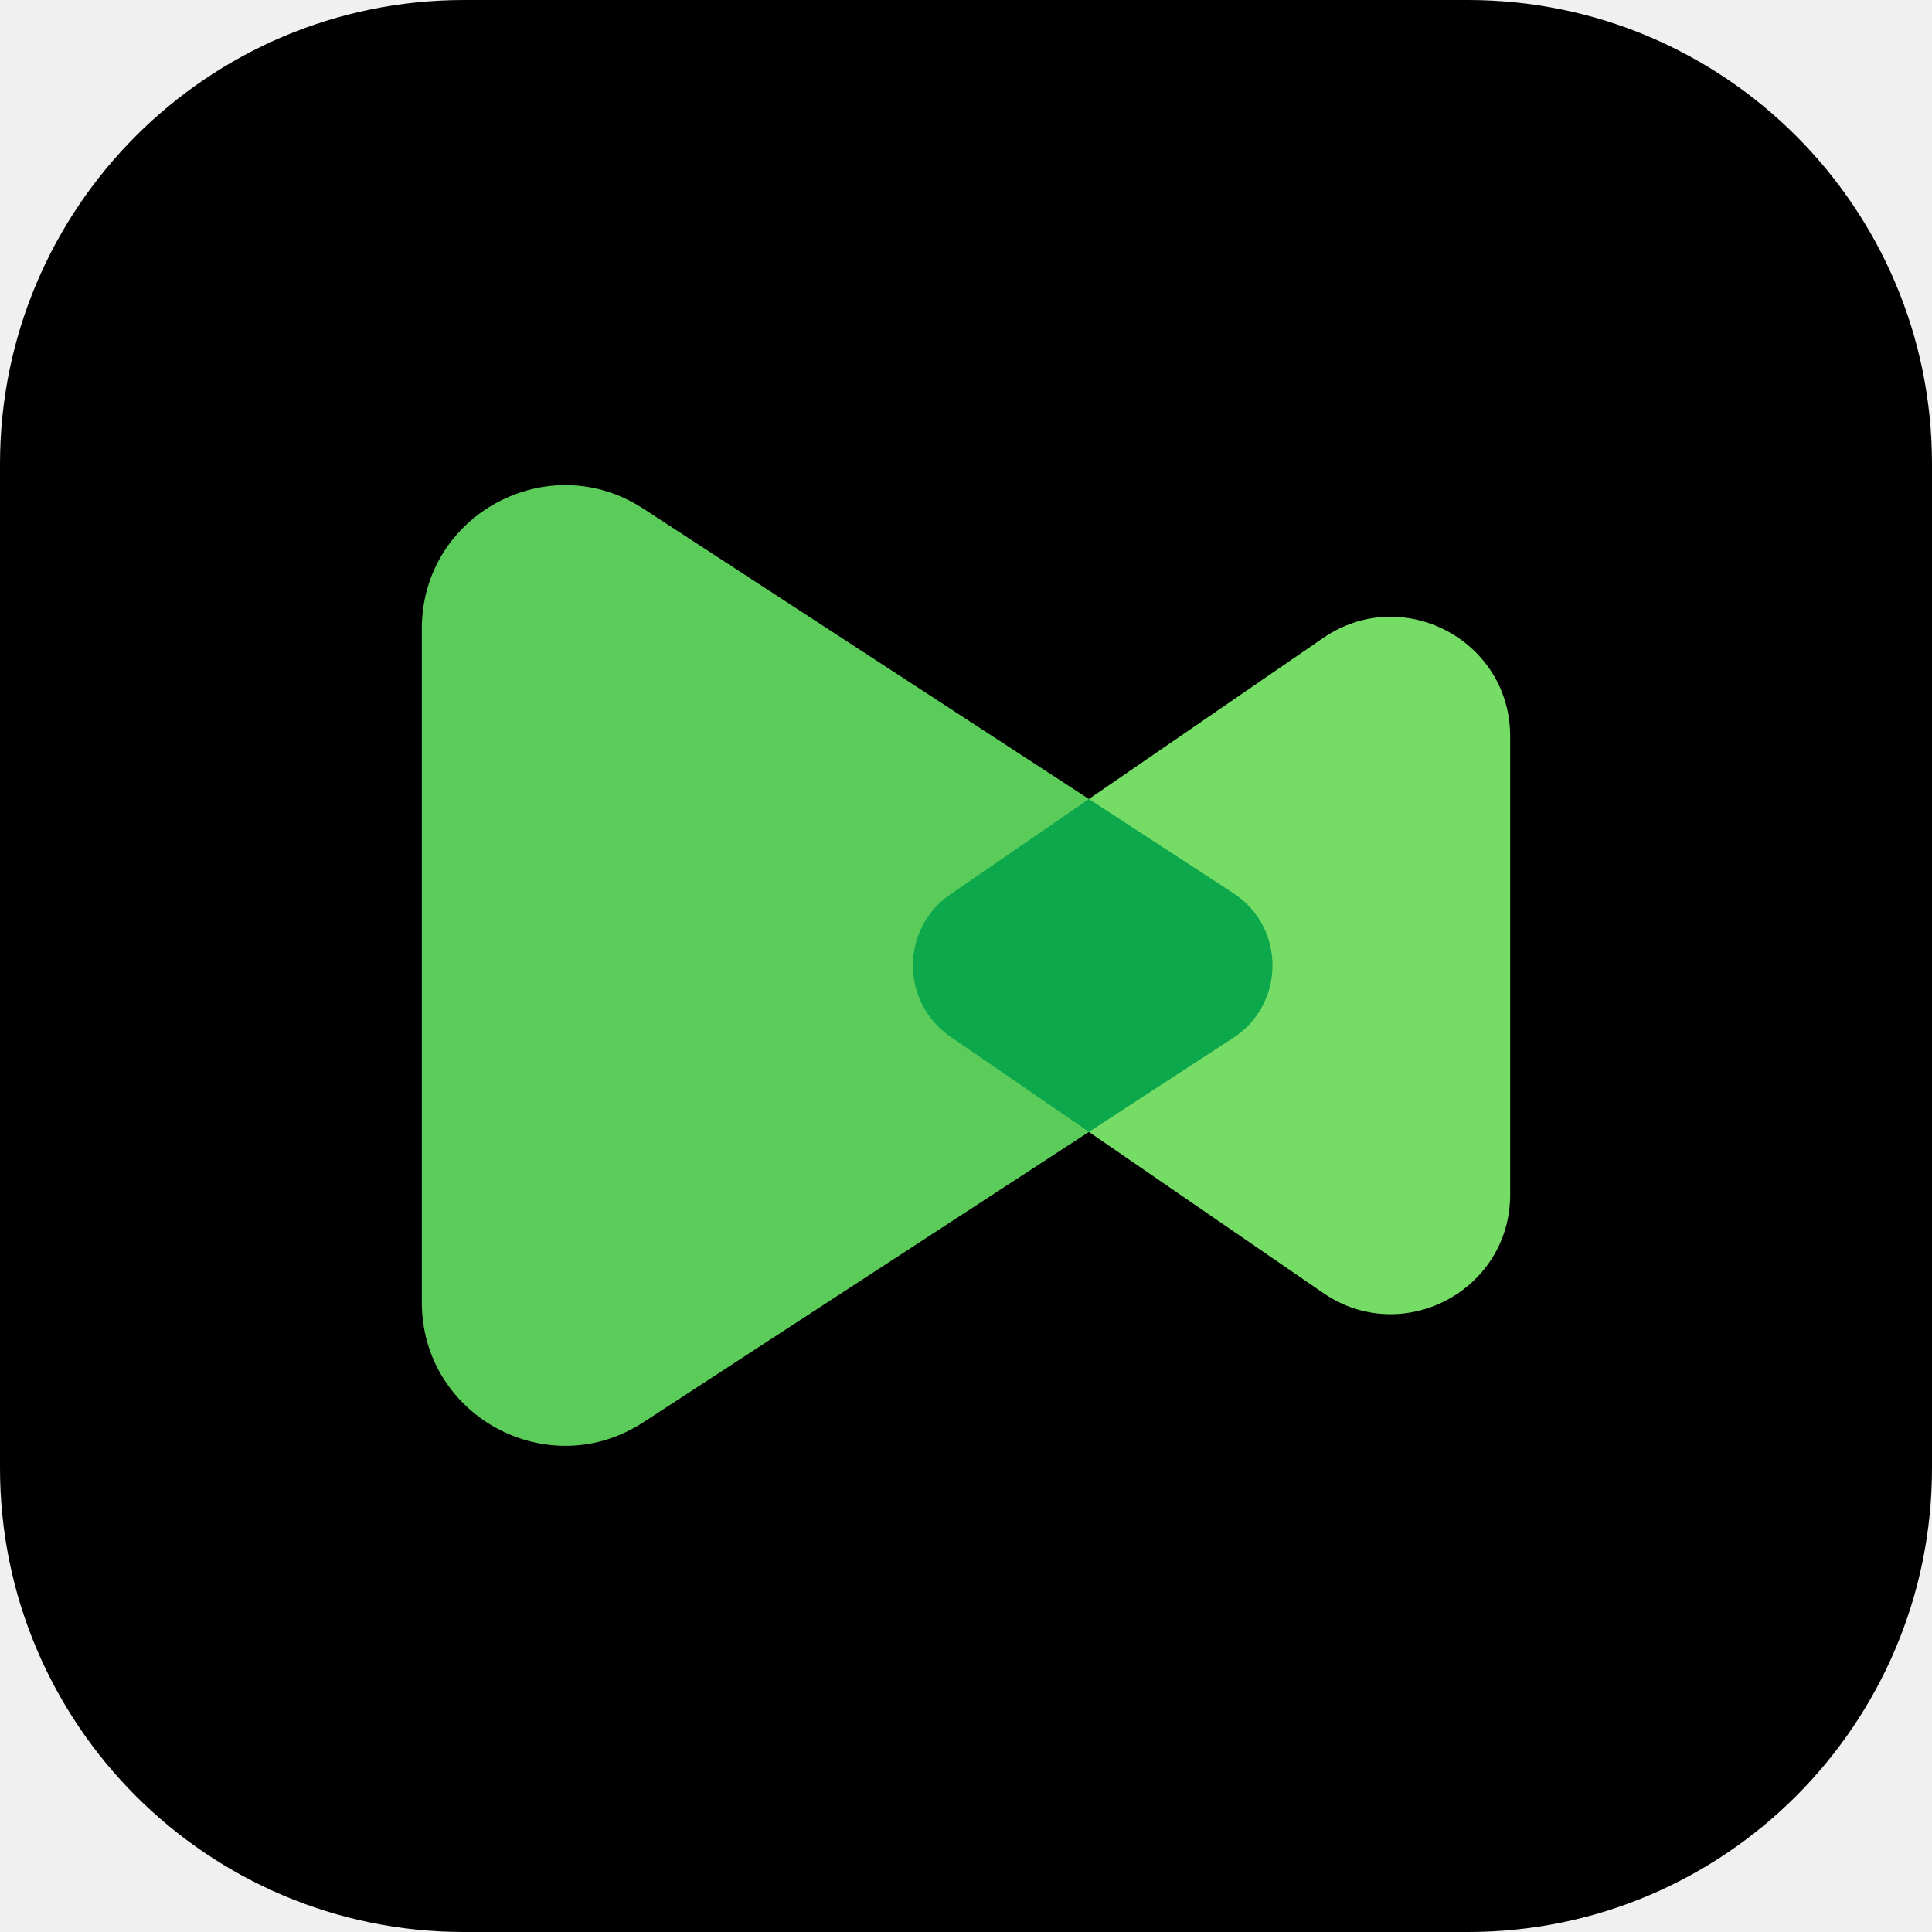
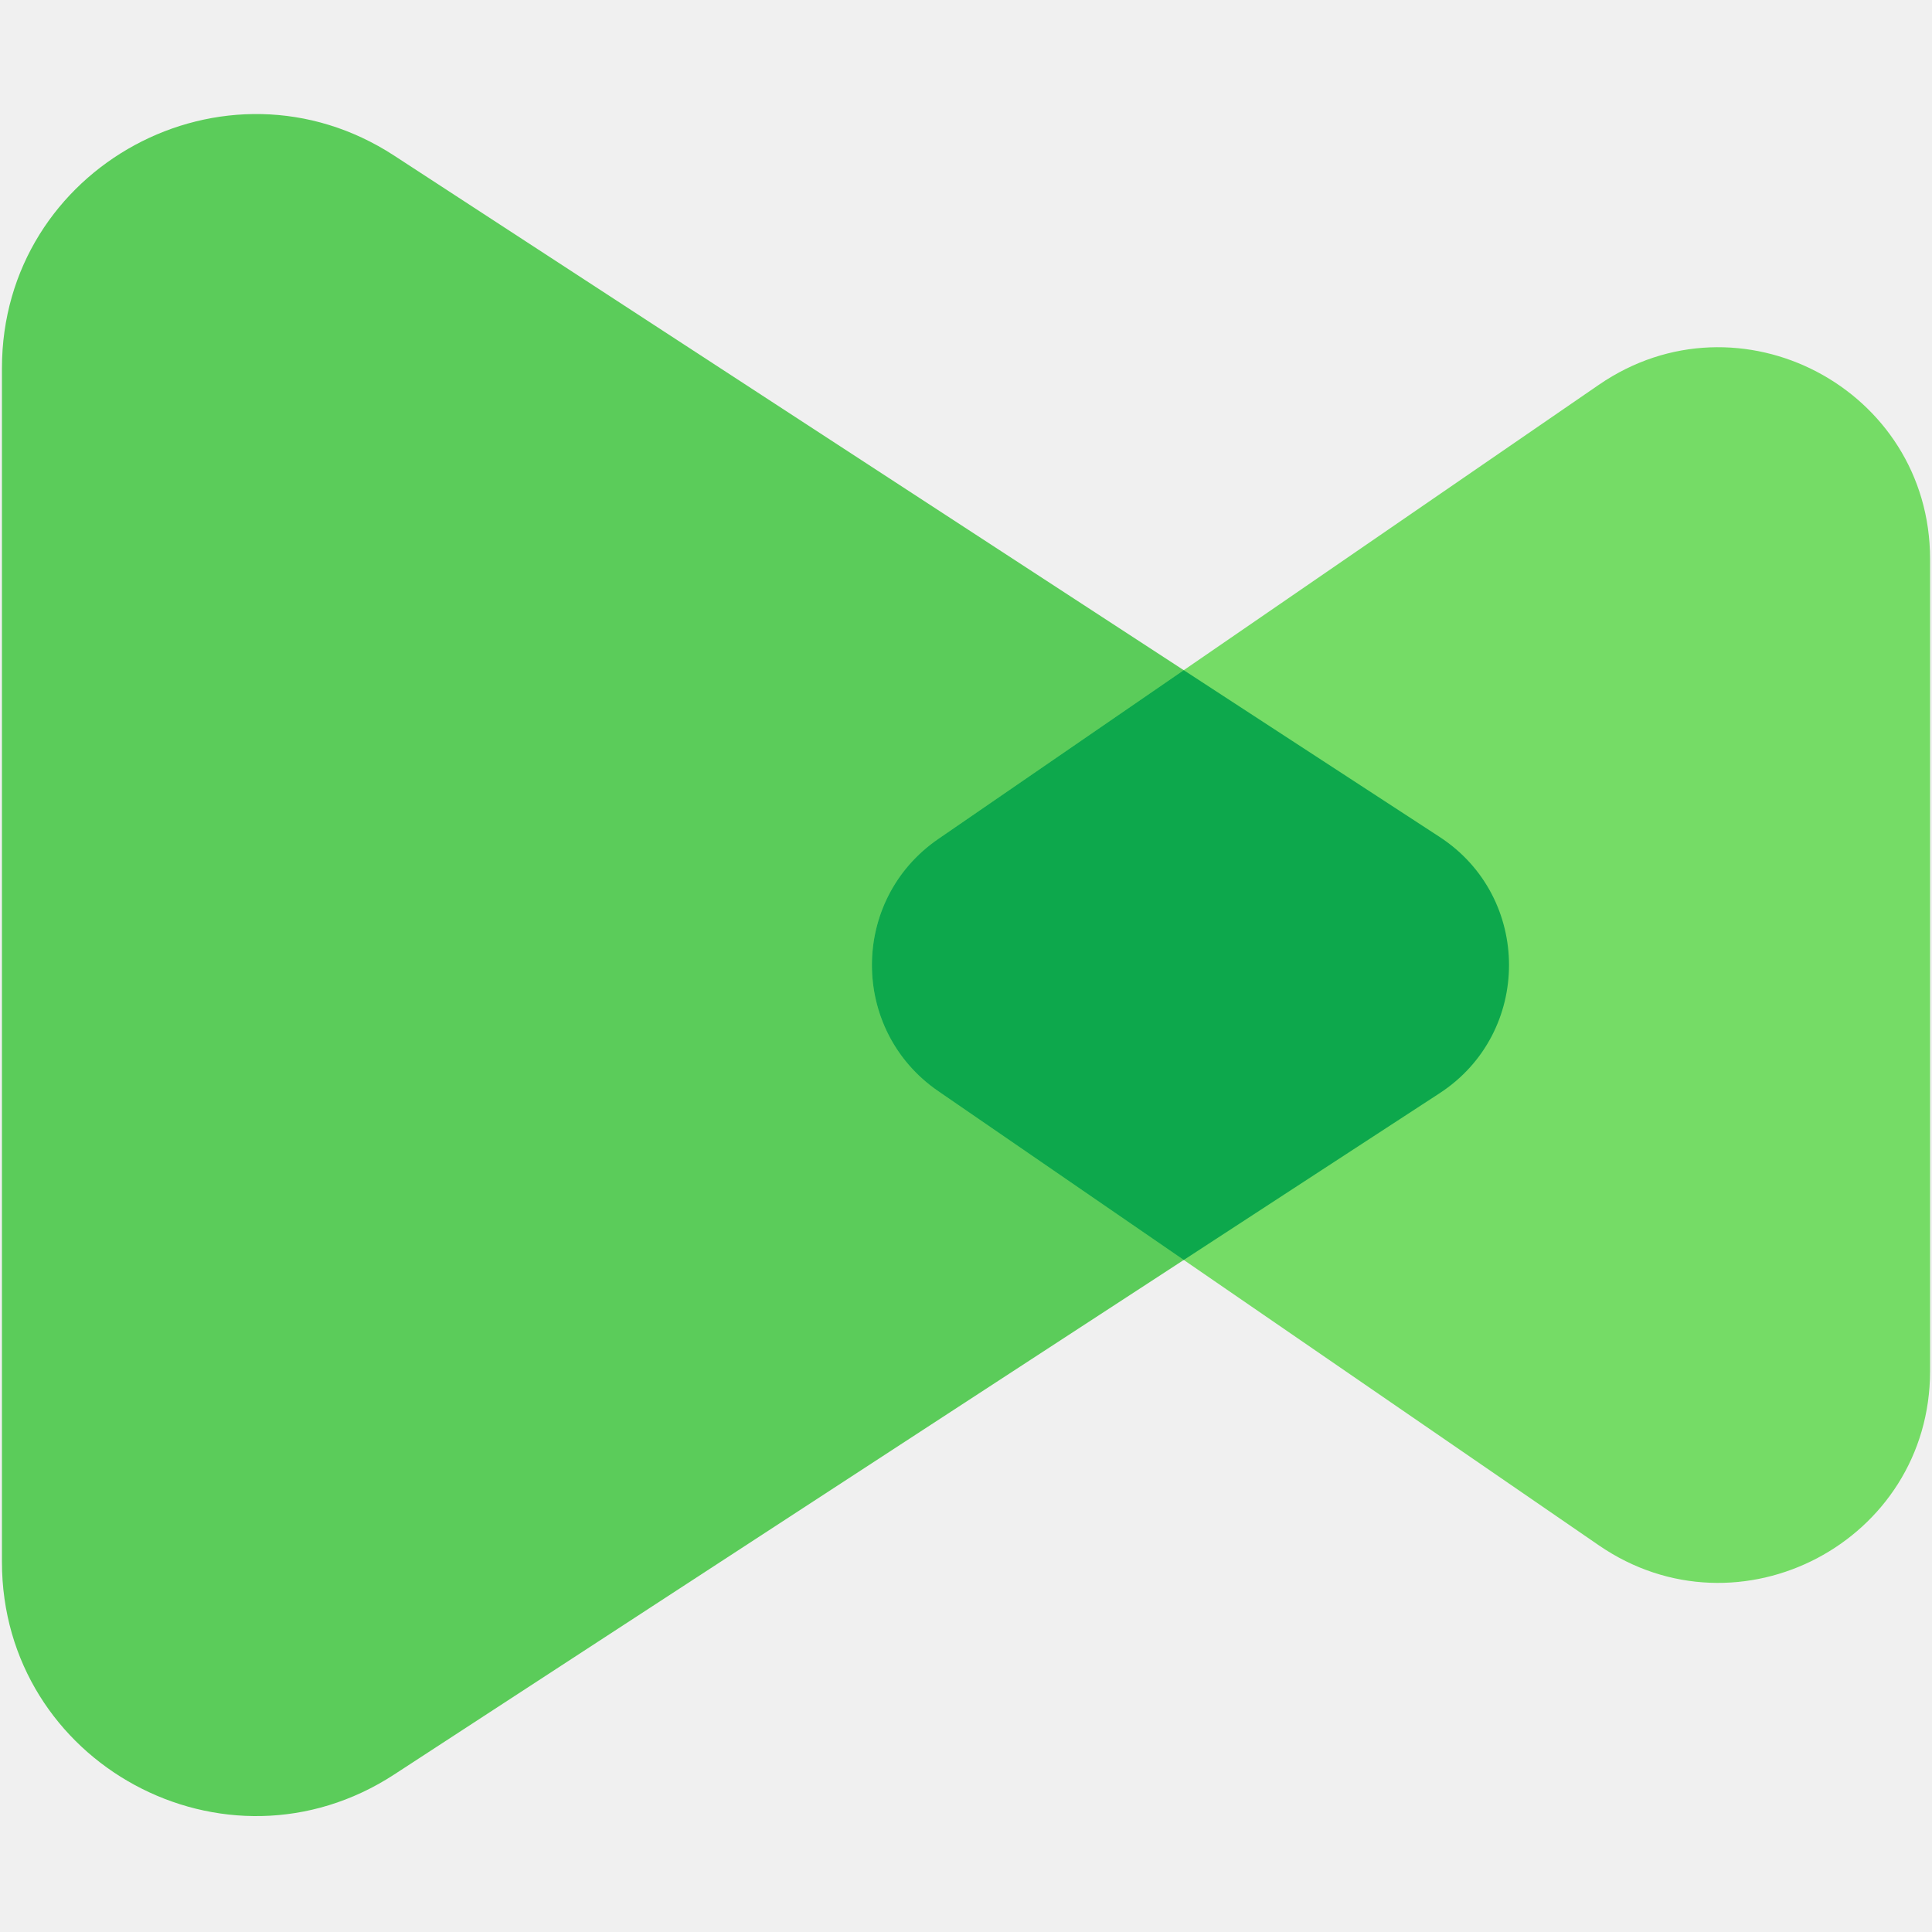
- <svg xmlns="http://www.w3.org/2000/svg" width="458" height="458" viewBox="0 0 458 458" fill="none">
-   <rect width="458" height="458" rx="110" fill="black" />
-   <path d="M100 308.747V149.003C100 122.05 129.901 105.846 152.482 120.562L292.362 211.72C304.757 219.798 304.757 237.952 292.362 246.03L152.482 337.188C129.901 351.904 100 335.7 100 308.747Z" fill="#5BCC5A" />
-   <path d="M358 283.209V174.539C358 151.761 332.454 138.323 313.684 151.227L225.286 212.001C213.451 220.137 213.451 237.611 225.286 245.747L313.684 306.521C332.454 319.425 358 305.987 358 283.209Z" fill="#75DC66" />
-   <path d="M258.137 189.417L292.363 211.721C304.758 219.799 304.758 237.953 292.363 246.031L258.139 268.334L225.287 245.749C213.452 237.612 213.452 220.138 225.287 212.002L258.137 189.417Z" fill="#0DA84C" />
+ <svg xmlns="http://www.w3.org/2000/svg" width="349" height="349" viewBox="0 0 349 349" fill="none">
+   <g clip-path="url(#clip0_511_16531)">
+     <path d="M0.351 282.158V66.505C0.351 30.118 40.716 8.243 71.201 28.11L260.039 151.173C276.773 162.078 276.773 186.586 260.039 197.491L71.201 320.554C40.716 340.42 0.351 318.545 0.351 282.158Z" fill="#5BCC5A" />
+     <path d="M348.651 247.683V100.978C348.651 70.228 314.163 52.086 288.824 69.507L169.486 151.552C153.51 162.535 153.51 186.126 169.486 197.109L288.824 279.154C314.163 296.575 348.651 278.433 348.651 247.683Z" fill="#75DC66" />
+     <path d="M213.836 121.064L260.04 151.174C276.774 162.08 276.774 186.588 260.04 197.493L213.838 227.602L169.488 197.111C153.511 186.127 153.511 162.537 169.488 151.553L213.836 121.064Z" fill="#0DA84C" />
+   </g>
+   <defs>
+     <clipPath id="clip0_511_16531">
+       <rect width="348.3" height="348.3" fill="white" transform="translate(0.349609 0.349609)" />
+     </clipPath>
+   </defs>
</svg>
